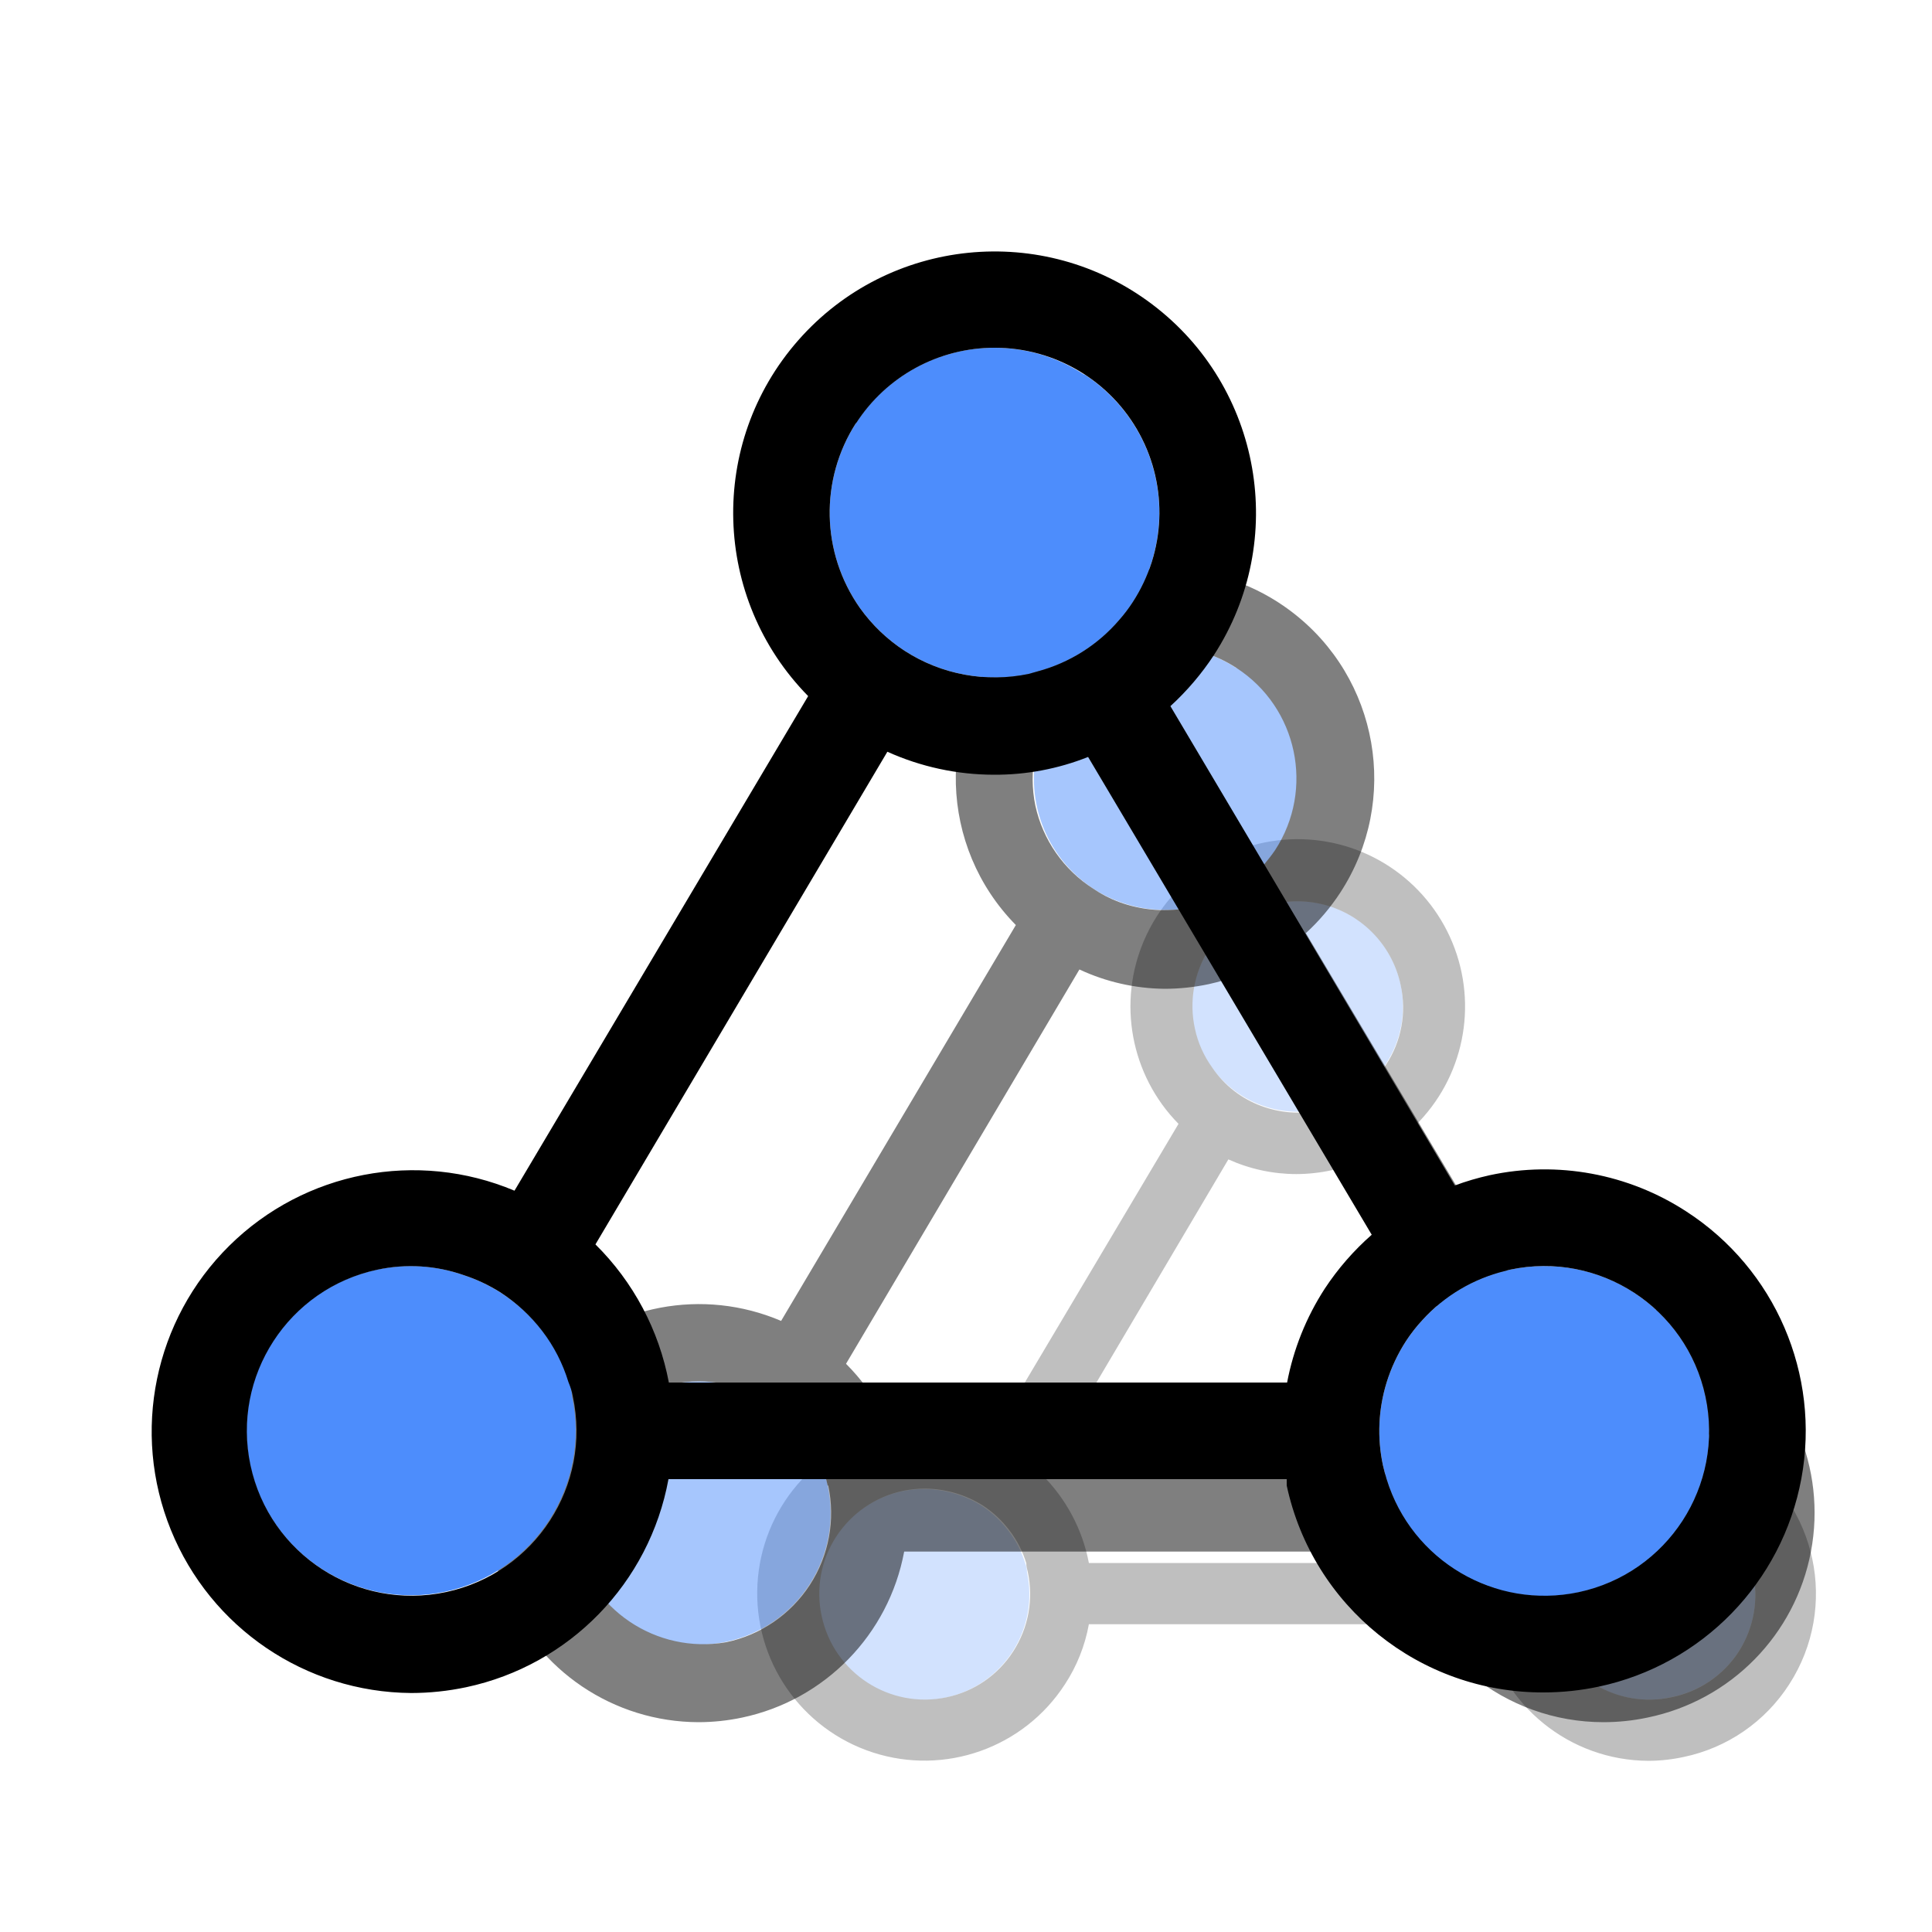
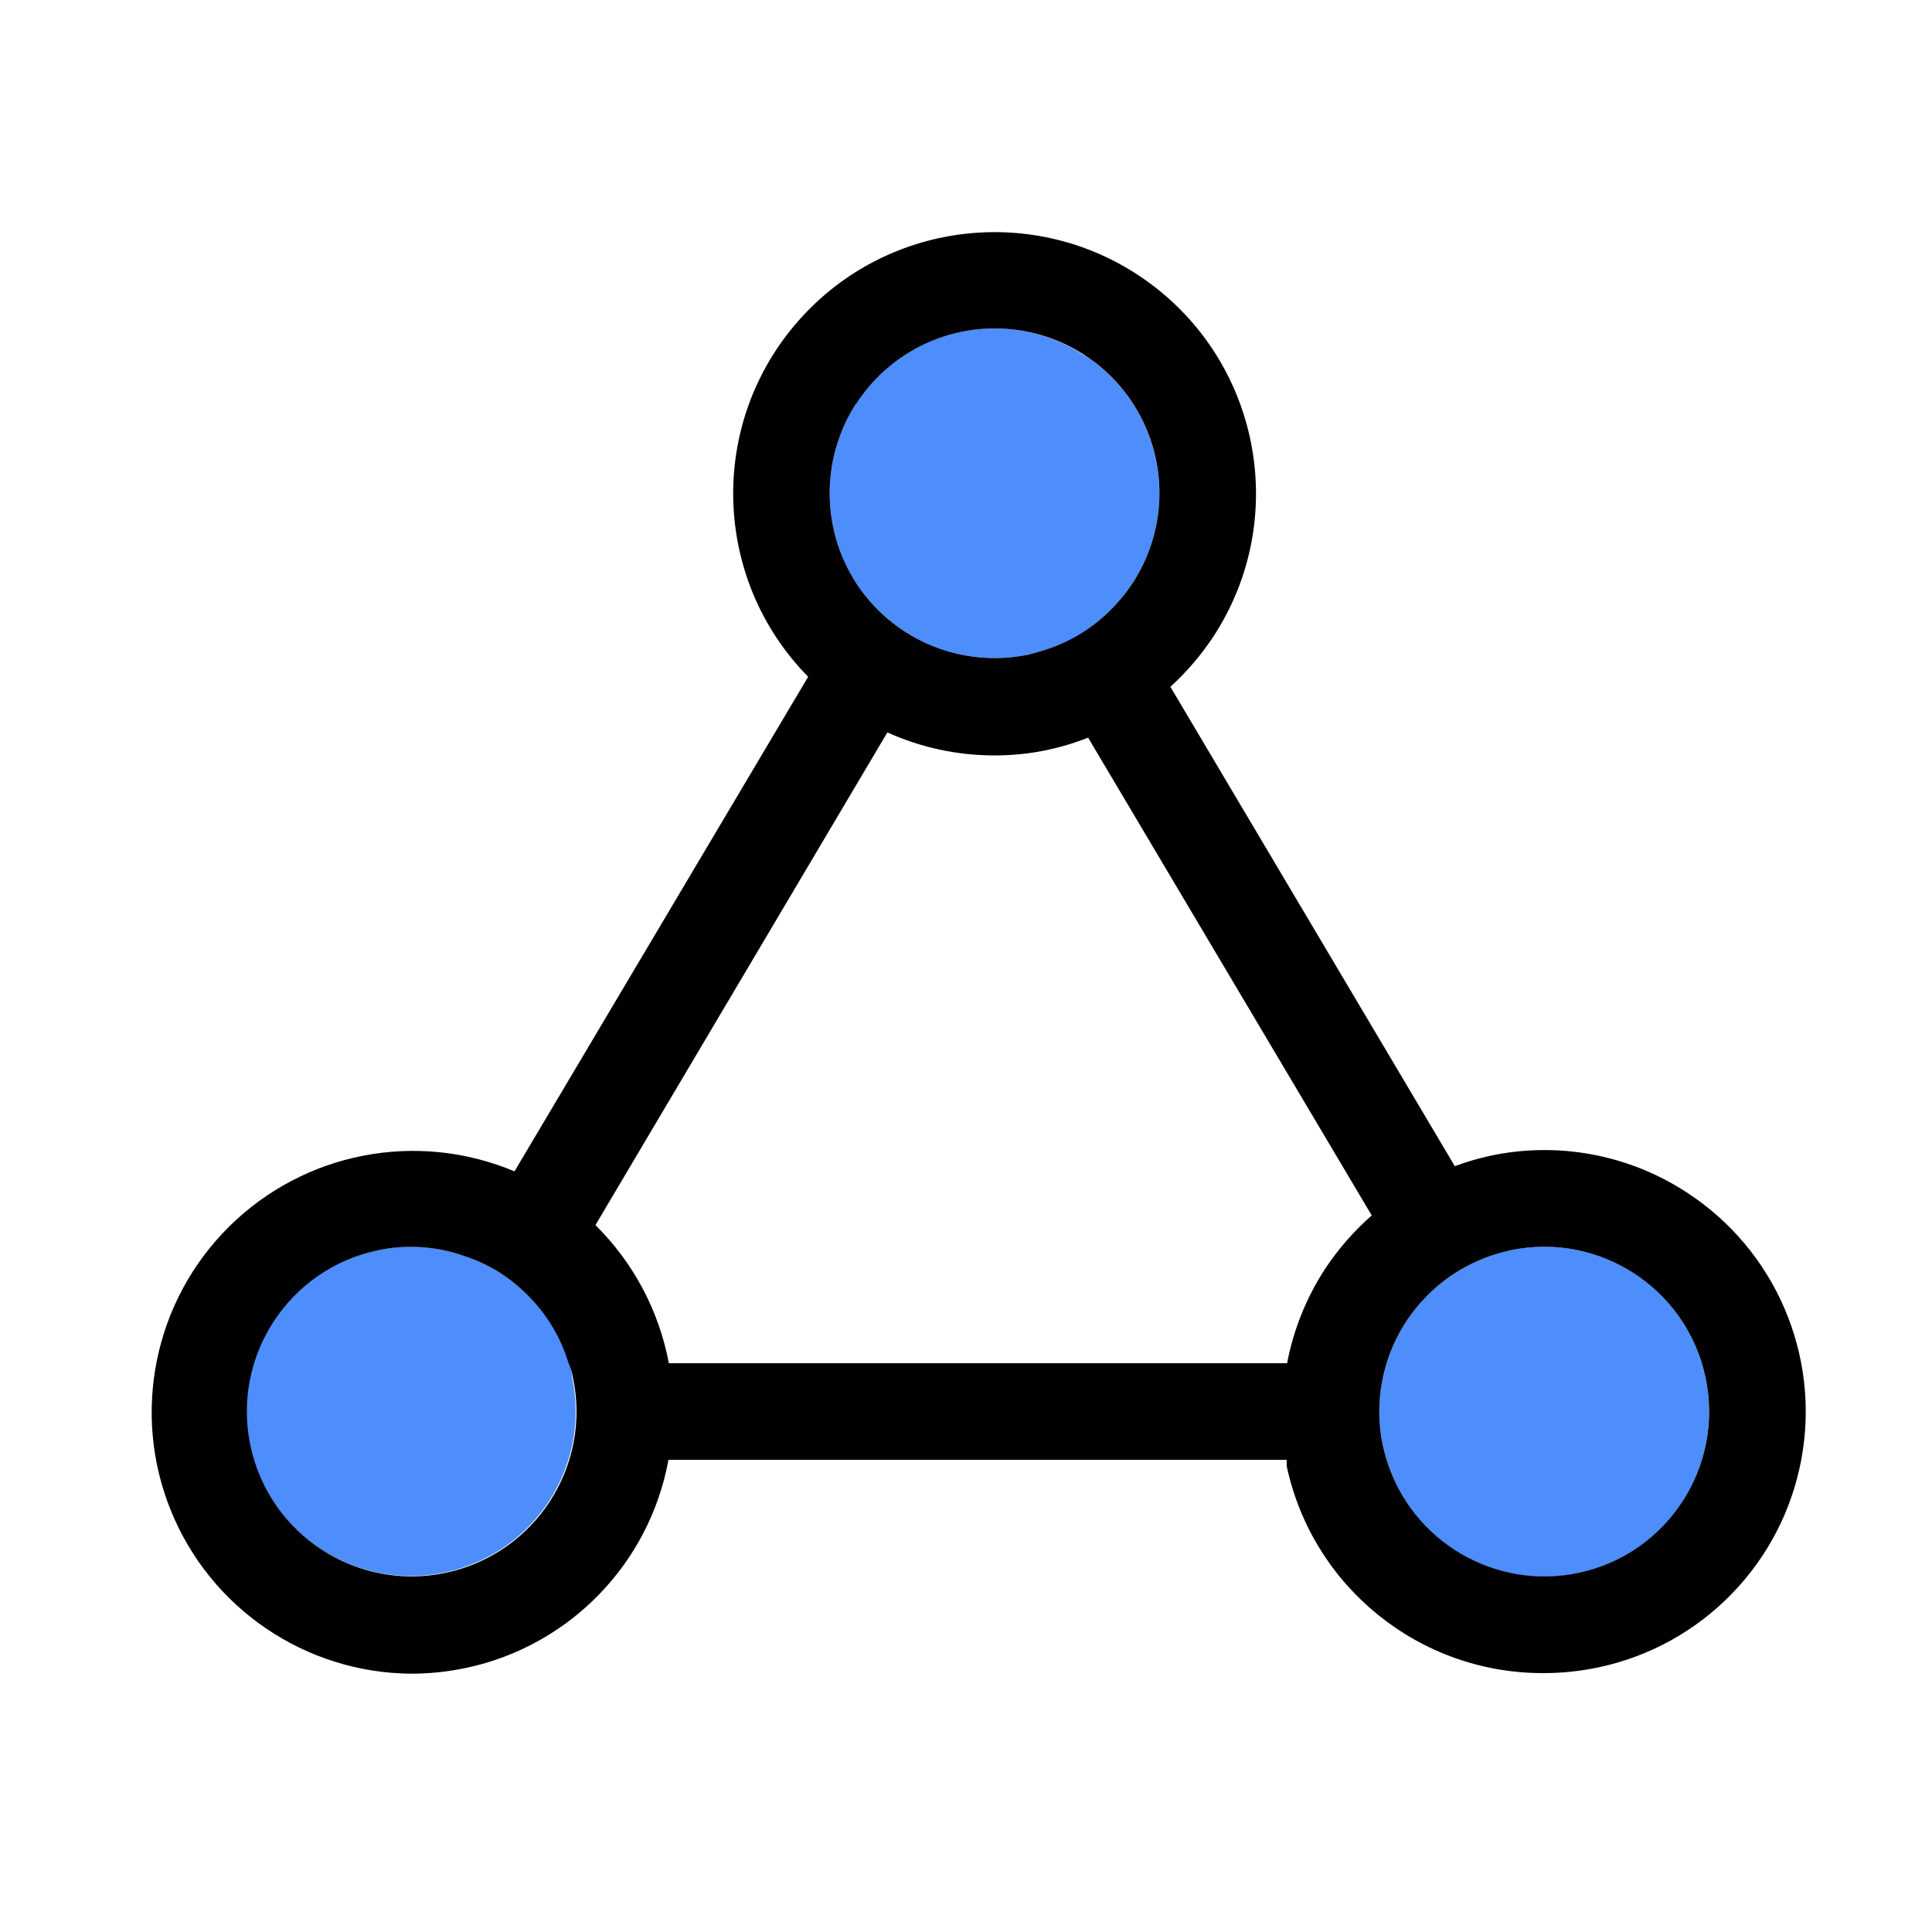
<svg xmlns="http://www.w3.org/2000/svg" viewBox="0 0 100 100">
  <defs>
-     <style>.cls-1{opacity:0.25;}.cls-2{fill:#4d8dfc;}.cls-3{opacity:0.5;}</style>
+     <style>.cls-1{fill:#4d8dfc;}</style>
  </defs>
-   <g id="Layer_25" data-name="Layer 25">
-     <g class="cls-1">
-       <path class="cls-2" d="M70.13,47.52a5.46,5.46,0,0,0-8.31,5.72,5.34,5.34,0,0,0,.89,2,5.5,5.5,0,0,0,5.59,2.19l.3-.08a5.41,5.41,0,0,0,2.7-1.71,5.9,5.9,0,0,0,.44-.58,5.47,5.47,0,0,0-1.61-7.56ZM88.34,77.93a5.39,5.39,0,0,0-3-.88,5.71,5.71,0,0,0-1.16.12l-.14,0a5.46,5.46,0,0,0-2.75,1.63,6.28,6.28,0,0,0-.55.7,5.68,5.68,0,0,0-.64,1.37A5.52,5.52,0,0,0,80,83.65c0,.16.08.31.13.46a5.44,5.44,0,0,0,6.35,3.74A5.41,5.41,0,0,0,90,85.48,5.47,5.47,0,0,0,88.34,77.93Zm-35.27,3a5.25,5.25,0,0,0-.86-1.68,5.51,5.51,0,0,0-1.38-1.3,5.73,5.73,0,0,0-3-.88,5.54,5.54,0,0,0-1.15.12,5.48,5.48,0,0,0-3.45,2.37,5.42,5.42,0,0,0-.75,4.11,5.46,5.46,0,0,0,9.92,1.83,5.45,5.45,0,0,0,.76-4.11C53.16,81.22,53.12,81.06,53.07,80.91Z" />
-       <path d="M90.09,75.25A8.63,8.63,0,0,0,83.57,74a11.08,11.08,0,0,0-1.16.34L73,58.5a8.66,8.66,0,1,0-12-.33L51.26,74.56A8.52,8.52,0,0,0,46.05,74a8.66,8.66,0,1,0,9.07,13.18,8.4,8.4,0,0,0,1.24-3.11H76.87l0,.21a8.68,8.68,0,0,0,8.46,6.86,8.74,8.74,0,0,0,1.82-.2,8.57,8.57,0,0,0,5.46-3.76A8.66,8.66,0,0,0,90.09,75.25Zm-3.58,12.6a5.44,5.44,0,0,1-6.35-3.74c0-.15-.09-.3-.13-.46a5.52,5.52,0,0,1,.12-2.74,5.68,5.68,0,0,1,.64-1.37,6.28,6.28,0,0,1,.55-.7,5.46,5.46,0,0,1,2.75-1.63l.14,0a5.71,5.71,0,0,1,1.16-.12,5.39,5.39,0,0,1,3,.88A5.47,5.47,0,0,1,90,85.48,5.41,5.41,0,0,1,86.51,87.85ZM62.58,49.13A5.46,5.46,0,0,1,72.5,51a5.38,5.38,0,0,1-.76,4.11,5.9,5.9,0,0,1-.44.58,5.41,5.41,0,0,1-2.7,1.71l-.3.08a5.47,5.47,0,0,1-3-.23,5.25,5.25,0,0,1-2.56-2,5.34,5.34,0,0,1-.89-2A5.47,5.47,0,0,1,62.58,49.13Zm1,10.88a8.57,8.57,0,0,0,3.52.76,8.77,8.77,0,0,0,1.83-.2,8.13,8.13,0,0,0,1.3-.39L79.66,76a8.87,8.87,0,0,0-1.55,1.79,8.45,8.45,0,0,0-1.25,3.11H56.36a8.74,8.74,0,0,0-2.43-4.57ZM53.2,81.37a5.45,5.45,0,0,1-.76,4.11A5.41,5.41,0,0,1,49,87.85a5.46,5.46,0,0,1-6.47-4.2,5.42,5.42,0,0,1,.75-4.11,5.48,5.48,0,0,1,3.45-2.37,5.54,5.54,0,0,1,1.15-.12,5.73,5.73,0,0,1,3,.88,5.51,5.51,0,0,1,1.38,1.3,5.25,5.25,0,0,1,.86,1.68C53.12,81.06,53.16,81.22,53.2,81.37Z" />
-     </g>
-   </g>
-   <g id="icons_50" data-name="icons 50">
-     <g class="cls-3">
-       <path class="cls-2" d="M64,34.58a6.71,6.71,0,0,0-3.7-1.1A6.82,6.82,0,0,0,56.59,46a6.22,6.22,0,0,0,1.34.67,6.79,6.79,0,0,0,3.79.28l.37-.1a6.77,6.77,0,0,0,3.39-2.14c.19-.23.38-.47.55-.72a6.81,6.81,0,0,0-2-9.44Zm22.77,38a6.75,6.75,0,0,0-3.7-1.1,7,7,0,0,0-1.44.15l-.18,0a6.71,6.71,0,0,0-3.44,2,6.36,6.36,0,0,0-.68.87,6.81,6.81,0,0,0-1,5.14q.06.29.15.57a6.82,6.82,0,1,0,10.24-7.72ZM42.69,76.31a6.93,6.93,0,0,0-2.81-3.72,6.5,6.5,0,0,0-1.53-.73,6.68,6.68,0,0,0-2.17-.37,7,7,0,0,0-1.44.15,6.82,6.82,0,1,0,8.1,5.25A5.47,5.47,0,0,0,42.69,76.31Z" />
-       <path d="M89,69.23a10.71,10.71,0,0,0-8.14-1.5,10.06,10.06,0,0,0-1.45.42L67.59,48.3a11,11,0,0,0,1.79-2.11,10.83,10.83,0,1,0-16.8,1.69L40.43,68.37a10.82,10.82,0,1,0-4.28,20.77,11,11,0,0,0,2.27-.24,10.8,10.8,0,0,0,8.38-8.59H72.43c0,.09,0,.18,0,.26A10.8,10.8,0,0,0,83,89.14a11,11,0,0,0,2.28-.24A10.82,10.82,0,0,0,89,69.23ZM84.49,85a6.82,6.82,0,0,1-7.95-4.68q-.09-.28-.15-.57a6.81,6.81,0,0,1,1-5.14,6.36,6.36,0,0,1,.68-.87,6.71,6.71,0,0,1,3.44-2l.18,0a7,7,0,0,1,1.44-.15,6.75,6.75,0,0,1,3.7,1.1A6.83,6.83,0,0,1,84.49,85ZM54.57,36.59a6.84,6.84,0,0,1,5.74-3.11,6.71,6.71,0,0,1,3.7,1.1A6.81,6.81,0,0,1,66,44c-.17.25-.36.49-.55.72a6.77,6.77,0,0,1-3.39,2.14l-.37.1a6.79,6.79,0,0,1-3.79-.28A6.22,6.22,0,0,1,56.59,46a6.83,6.83,0,0,1-3-4.3A6.79,6.79,0,0,1,54.57,36.59Zm1.3,13.59a10.67,10.67,0,0,0,4.41,1,11,11,0,0,0,2.28-.24,10.85,10.85,0,0,0,1.62-.49L75.92,70.19A10.66,10.66,0,0,0,74,72.42a11,11,0,0,0-1.56,3.89H46.79a10.84,10.84,0,0,0-3-5.72Zm-13,26.71A6.83,6.83,0,0,1,37.59,85a6.83,6.83,0,0,1-2.85-13.35,7,7,0,0,1,1.44-.15,6.68,6.68,0,0,1,2.17.37,6.5,6.5,0,0,1,1.53.73,6.93,6.93,0,0,1,2.81,3.72A5.47,5.47,0,0,1,42.84,76.89Z" />
-     </g>
-   </g>
-   <g id="icons">
-     <path class="cls-2" d="M56.11,19.39A8.43,8.43,0,0,0,51.49,18a8.53,8.53,0,0,0-7.18,3.89,8.57,8.57,0,0,0,.2,9.58,8.61,8.61,0,0,0,2.32,2.22,8.59,8.59,0,0,0,6.42,1.19l.46-.13a8.43,8.43,0,0,0,4.23-2.67,7.77,7.77,0,0,0,.69-.91,8.52,8.52,0,0,0-2.52-11.8ZM84.57,66.9a8.51,8.51,0,0,0-6.42-1.18l-.23.06a8.47,8.47,0,0,0-4.3,2.55,8.17,8.17,0,0,0-.85,1.09,8.66,8.66,0,0,0-1,2.14,8.5,8.5,0,0,0-.19,4.28c.06.25.12.49.19.72a8.53,8.53,0,0,0,15.32,2.15A8.55,8.55,0,0,0,84.57,66.9ZM29.46,71.56a8.31,8.31,0,0,0-1.35-2.63,8.72,8.72,0,0,0-2.16-2A8.52,8.52,0,0,0,24,66a8.27,8.27,0,0,0-4.51-.28,8.52,8.52,0,1,0,10.12,6.56C29.6,72,29.53,71.8,29.46,71.56Z" />
-     <path d="M87.29,62.71A13.46,13.46,0,0,0,77.1,60.83a13.79,13.79,0,0,0-1.8.53L60.58,36.55a14,14,0,0,0,2.25-2.64,13.53,13.53,0,1,0-21,2.12L26.63,61.63a13.53,13.53,0,1,0-5.35,26,13.8,13.8,0,0,0,2.85-.3A13.5,13.5,0,0,0,34.6,76.56h32c0,.11,0,.22,0,.33A13.55,13.55,0,0,0,79.9,87.6a13.8,13.8,0,0,0,2.85-.3,13.53,13.53,0,0,0,4.54-24.59Zm-5.58,19.7a8.55,8.55,0,0,1-9.94-5.85c-.07-.23-.13-.47-.19-.72a8.5,8.5,0,0,1,.19-4.28,8.66,8.66,0,0,1,1-2.14,8.17,8.17,0,0,1,.85-1.09,8.47,8.47,0,0,1,4.3-2.55l.23-.06a8.53,8.53,0,1,1,3.56,16.69Zm-37.4-60.5A8.53,8.53,0,0,1,51.49,18a8.52,8.52,0,0,1,7.14,13.17,7.77,7.77,0,0,1-.69.91,8.43,8.43,0,0,1-4.23,2.67l-.46.13a8.59,8.59,0,0,1-6.42-1.19,8.61,8.61,0,0,1-2.32-2.22,8.57,8.57,0,0,1-.2-9.58Zm1.62,17a13.45,13.45,0,0,0,5.51,1.19,13,13,0,0,0,4.88-.92L71,63.91a13.84,13.84,0,0,0-2.43,2.79,13.61,13.61,0,0,0-1.95,4.86h-32a13.6,13.6,0,0,0-3.8-7.15ZM29.65,72.28a8.53,8.53,0,1,1-10.12-6.56A8.27,8.27,0,0,1,24,66a8.52,8.52,0,0,1,1.91.9,8.72,8.72,0,0,1,2.16,2,8.31,8.31,0,0,1,1.35,2.63C29.53,71.8,29.6,72,29.65,72.28Z" />
+   <g id="Layer_5" data-name="Layer 5">
+     <path class="cls-1" d="M56.11,18.39A8.43,8.43,0,0,0,51.49,17a8.53,8.53,0,0,0-7.18,3.89,8.57,8.57,0,0,0,.2,9.58,8.61,8.61,0,0,0,2.32,2.22,8.59,8.59,0,0,0,6.42,1.19l.46-.13a8.43,8.43,0,0,0,4.23-2.67,7.77,7.77,0,0,0,.69-.91,8.52,8.52,0,0,0-2.52-11.8ZM84.57,65.9a8.51,8.51,0,0,0-6.42-1.18l-.23.06a8.47,8.47,0,0,0-4.3,2.55,8.17,8.17,0,0,0-.85,1.09,8.66,8.66,0,0,0-1,2.14,8.5,8.5,0,0,0-.19,4.28c.06.25.12.49.19.72a8.53,8.53,0,0,0,15.32,2.15A8.55,8.55,0,0,0,84.57,65.9ZM29.46,70.56a8.31,8.31,0,0,0-1.35-2.63,8.72,8.72,0,0,0-2.16-2A8.52,8.52,0,0,0,24,65a8.27,8.27,0,0,0-4.51-.28,8.52,8.52,0,1,0,10.12,6.56C29.6,71,29.53,70.8,29.46,70.56Z" />
+     <path d="M87.29,61.71A13.46,13.46,0,0,0,77.1,59.83a13.79,13.79,0,0,0-1.8.53L60.58,35.55a14,14,0,0,0,2.25-2.64,13.53,13.53,0,1,0-21,2.12L26.63,60.63a13.53,13.53,0,1,0-5.35,26,13.8,13.8,0,0,0,2.85-.3A13.5,13.5,0,0,0,34.6,75.56h32c0,.11,0,.22,0,.33A13.55,13.55,0,0,0,79.9,86.6a13.8,13.8,0,0,0,2.85-.3,13.53,13.53,0,0,0,4.54-24.59Zm-5.58,19.7a8.55,8.55,0,0,1-9.94-5.85c-.07-.23-.13-.47-.19-.72a8.5,8.5,0,0,1,.19-4.28,8.66,8.66,0,0,1,1-2.14,8.17,8.17,0,0,1,.85-1.09,8.47,8.47,0,0,1,4.3-2.55l.23-.06a8.53,8.53,0,1,1,3.56,16.69Zm-37.4-60.5A8.53,8.53,0,0,1,51.49,17a8.52,8.52,0,0,1,7.14,13.17,7.77,7.77,0,0,1-.69.91,8.43,8.43,0,0,1-4.23,2.67l-.46.13a8.59,8.59,0,0,1-6.42-1.19,8.61,8.61,0,0,1-2.32-2.22,8.57,8.57,0,0,1-.2-9.58Zm1.62,17a13.45,13.45,0,0,0,5.51,1.19,13,13,0,0,0,4.88-.92L71,62.91a13.84,13.84,0,0,0-2.43,2.79,13.61,13.61,0,0,0-1.95,4.86h-32a13.6,13.6,0,0,0-3.8-7.15ZM29.65,71.28a8.53,8.53,0,1,1-10.12-6.56A8.27,8.27,0,0,1,24,65a8.52,8.52,0,0,1,1.91.9,8.72,8.72,0,0,1,2.16,2,8.31,8.31,0,0,1,1.35,2.63C29.53,70.8,29.6,71,29.65,71.28Z" />
  </g>
</svg>
